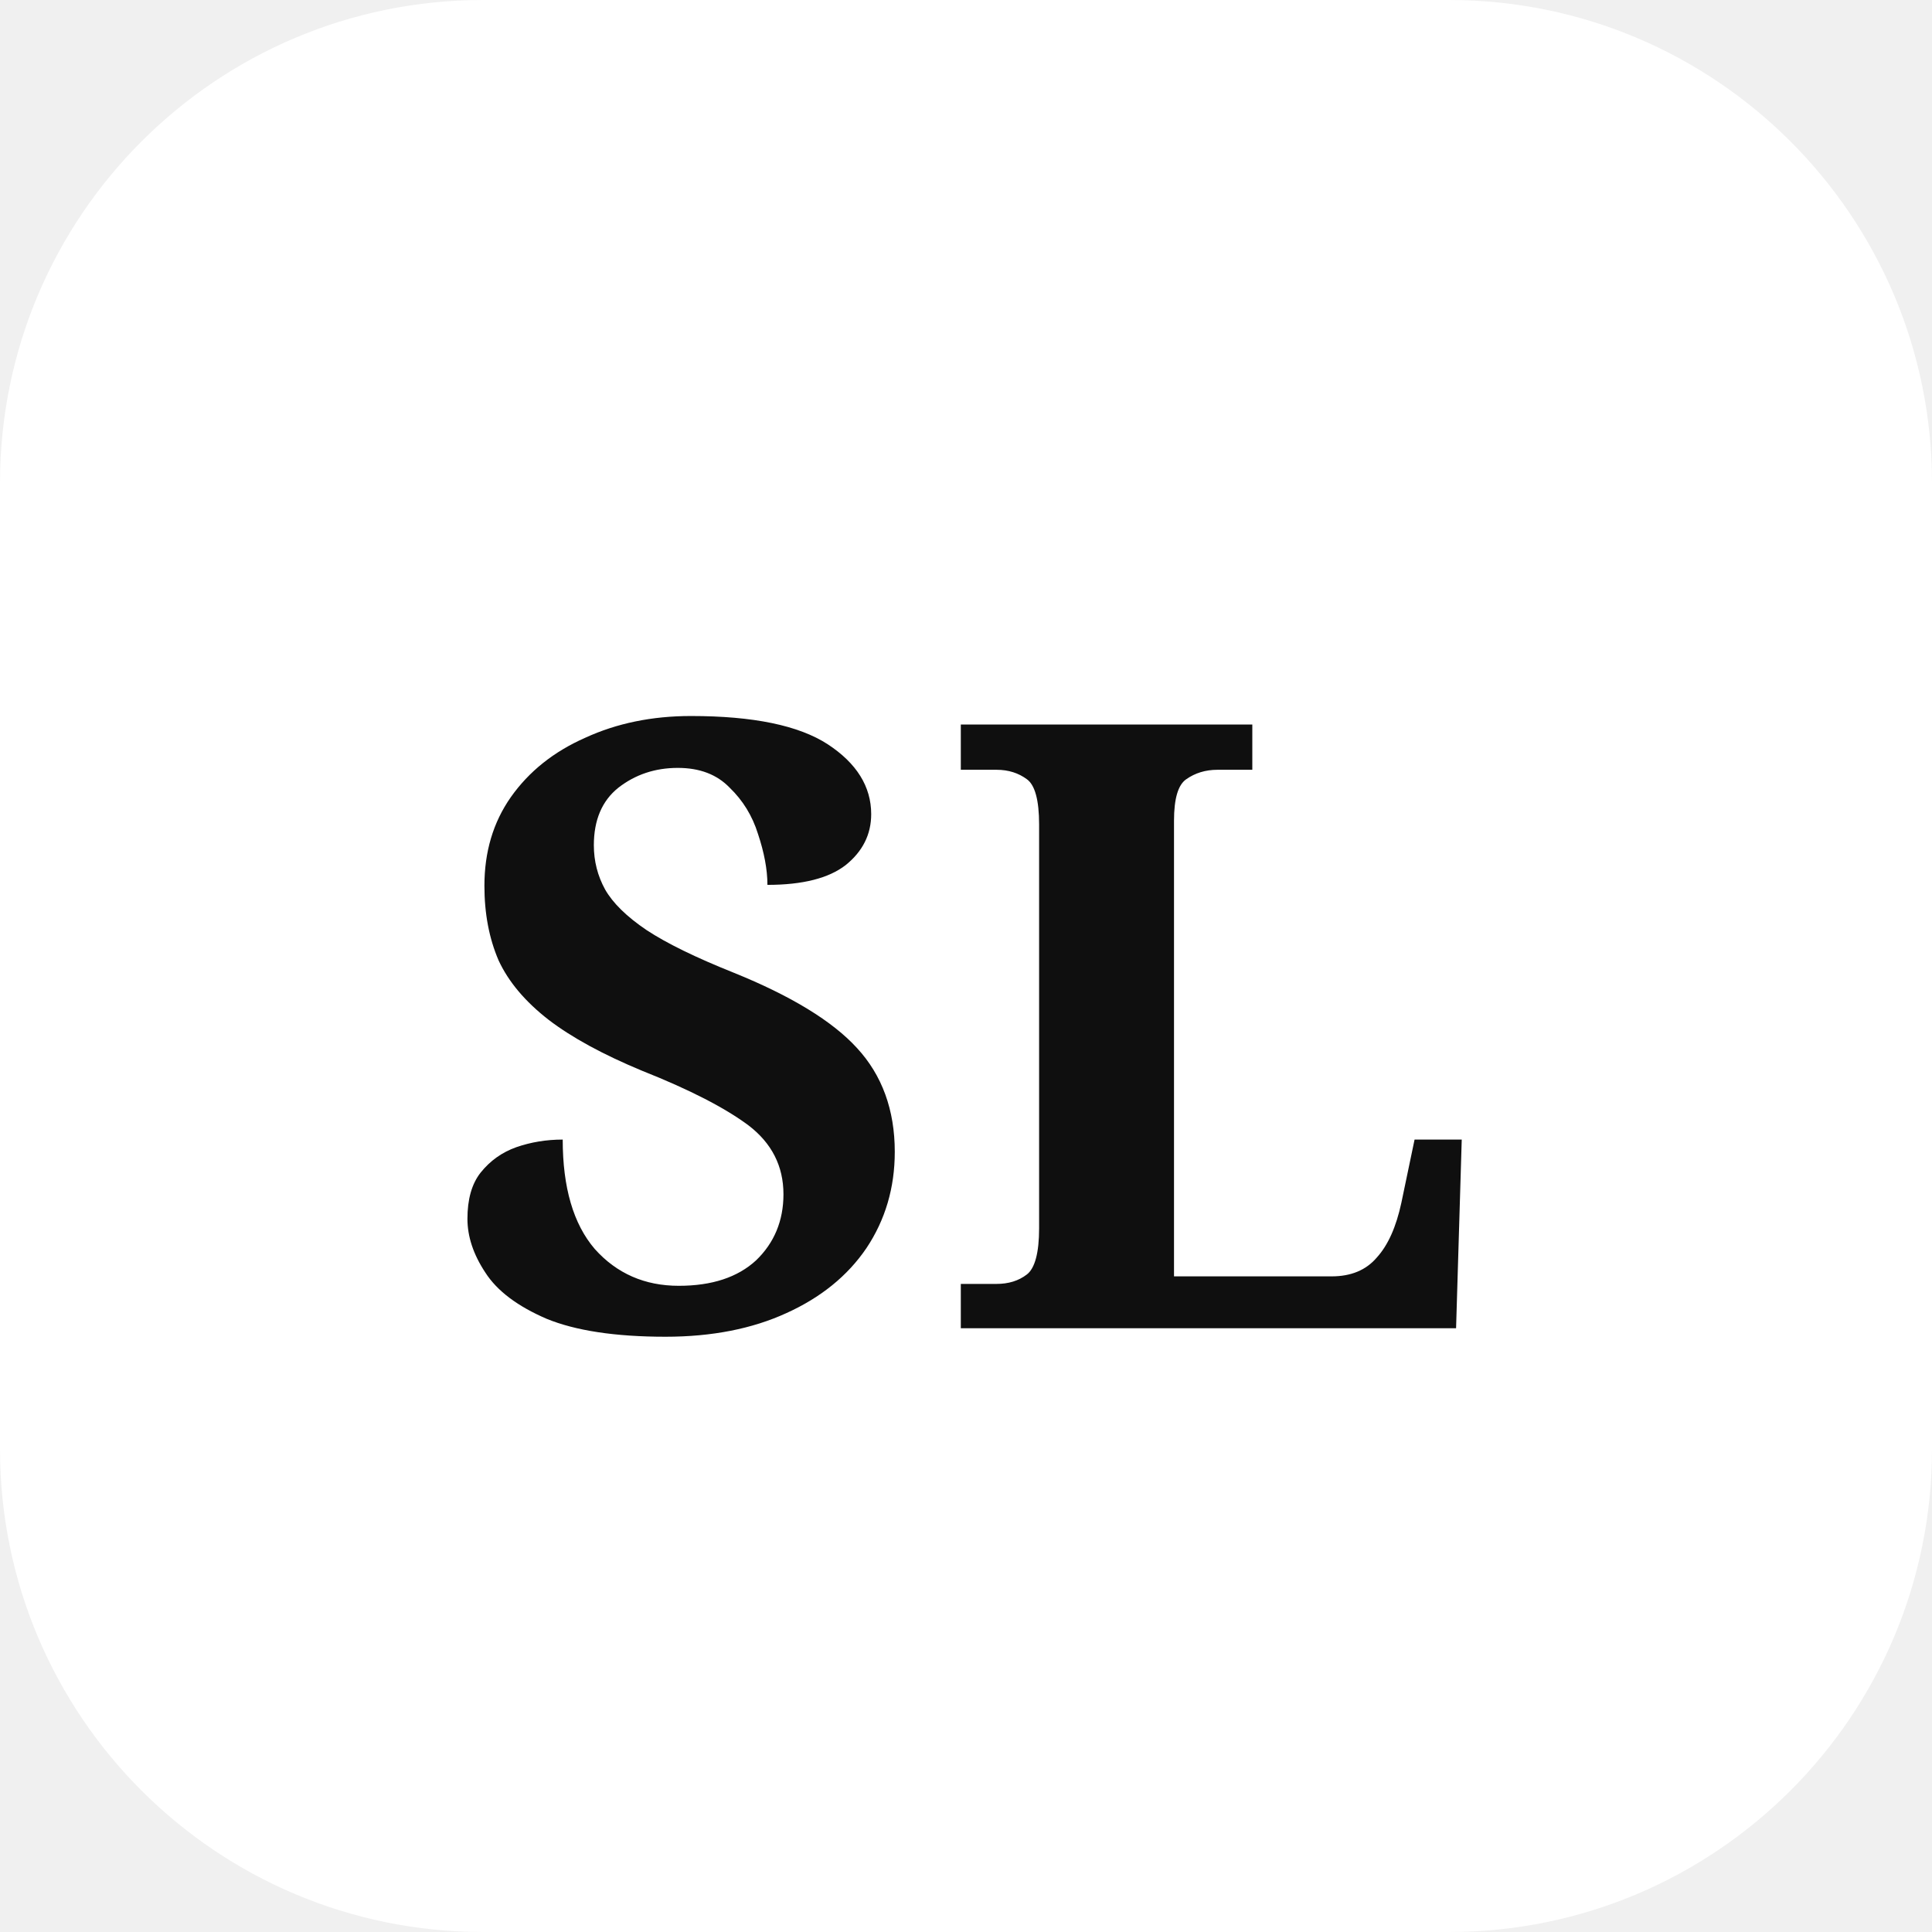
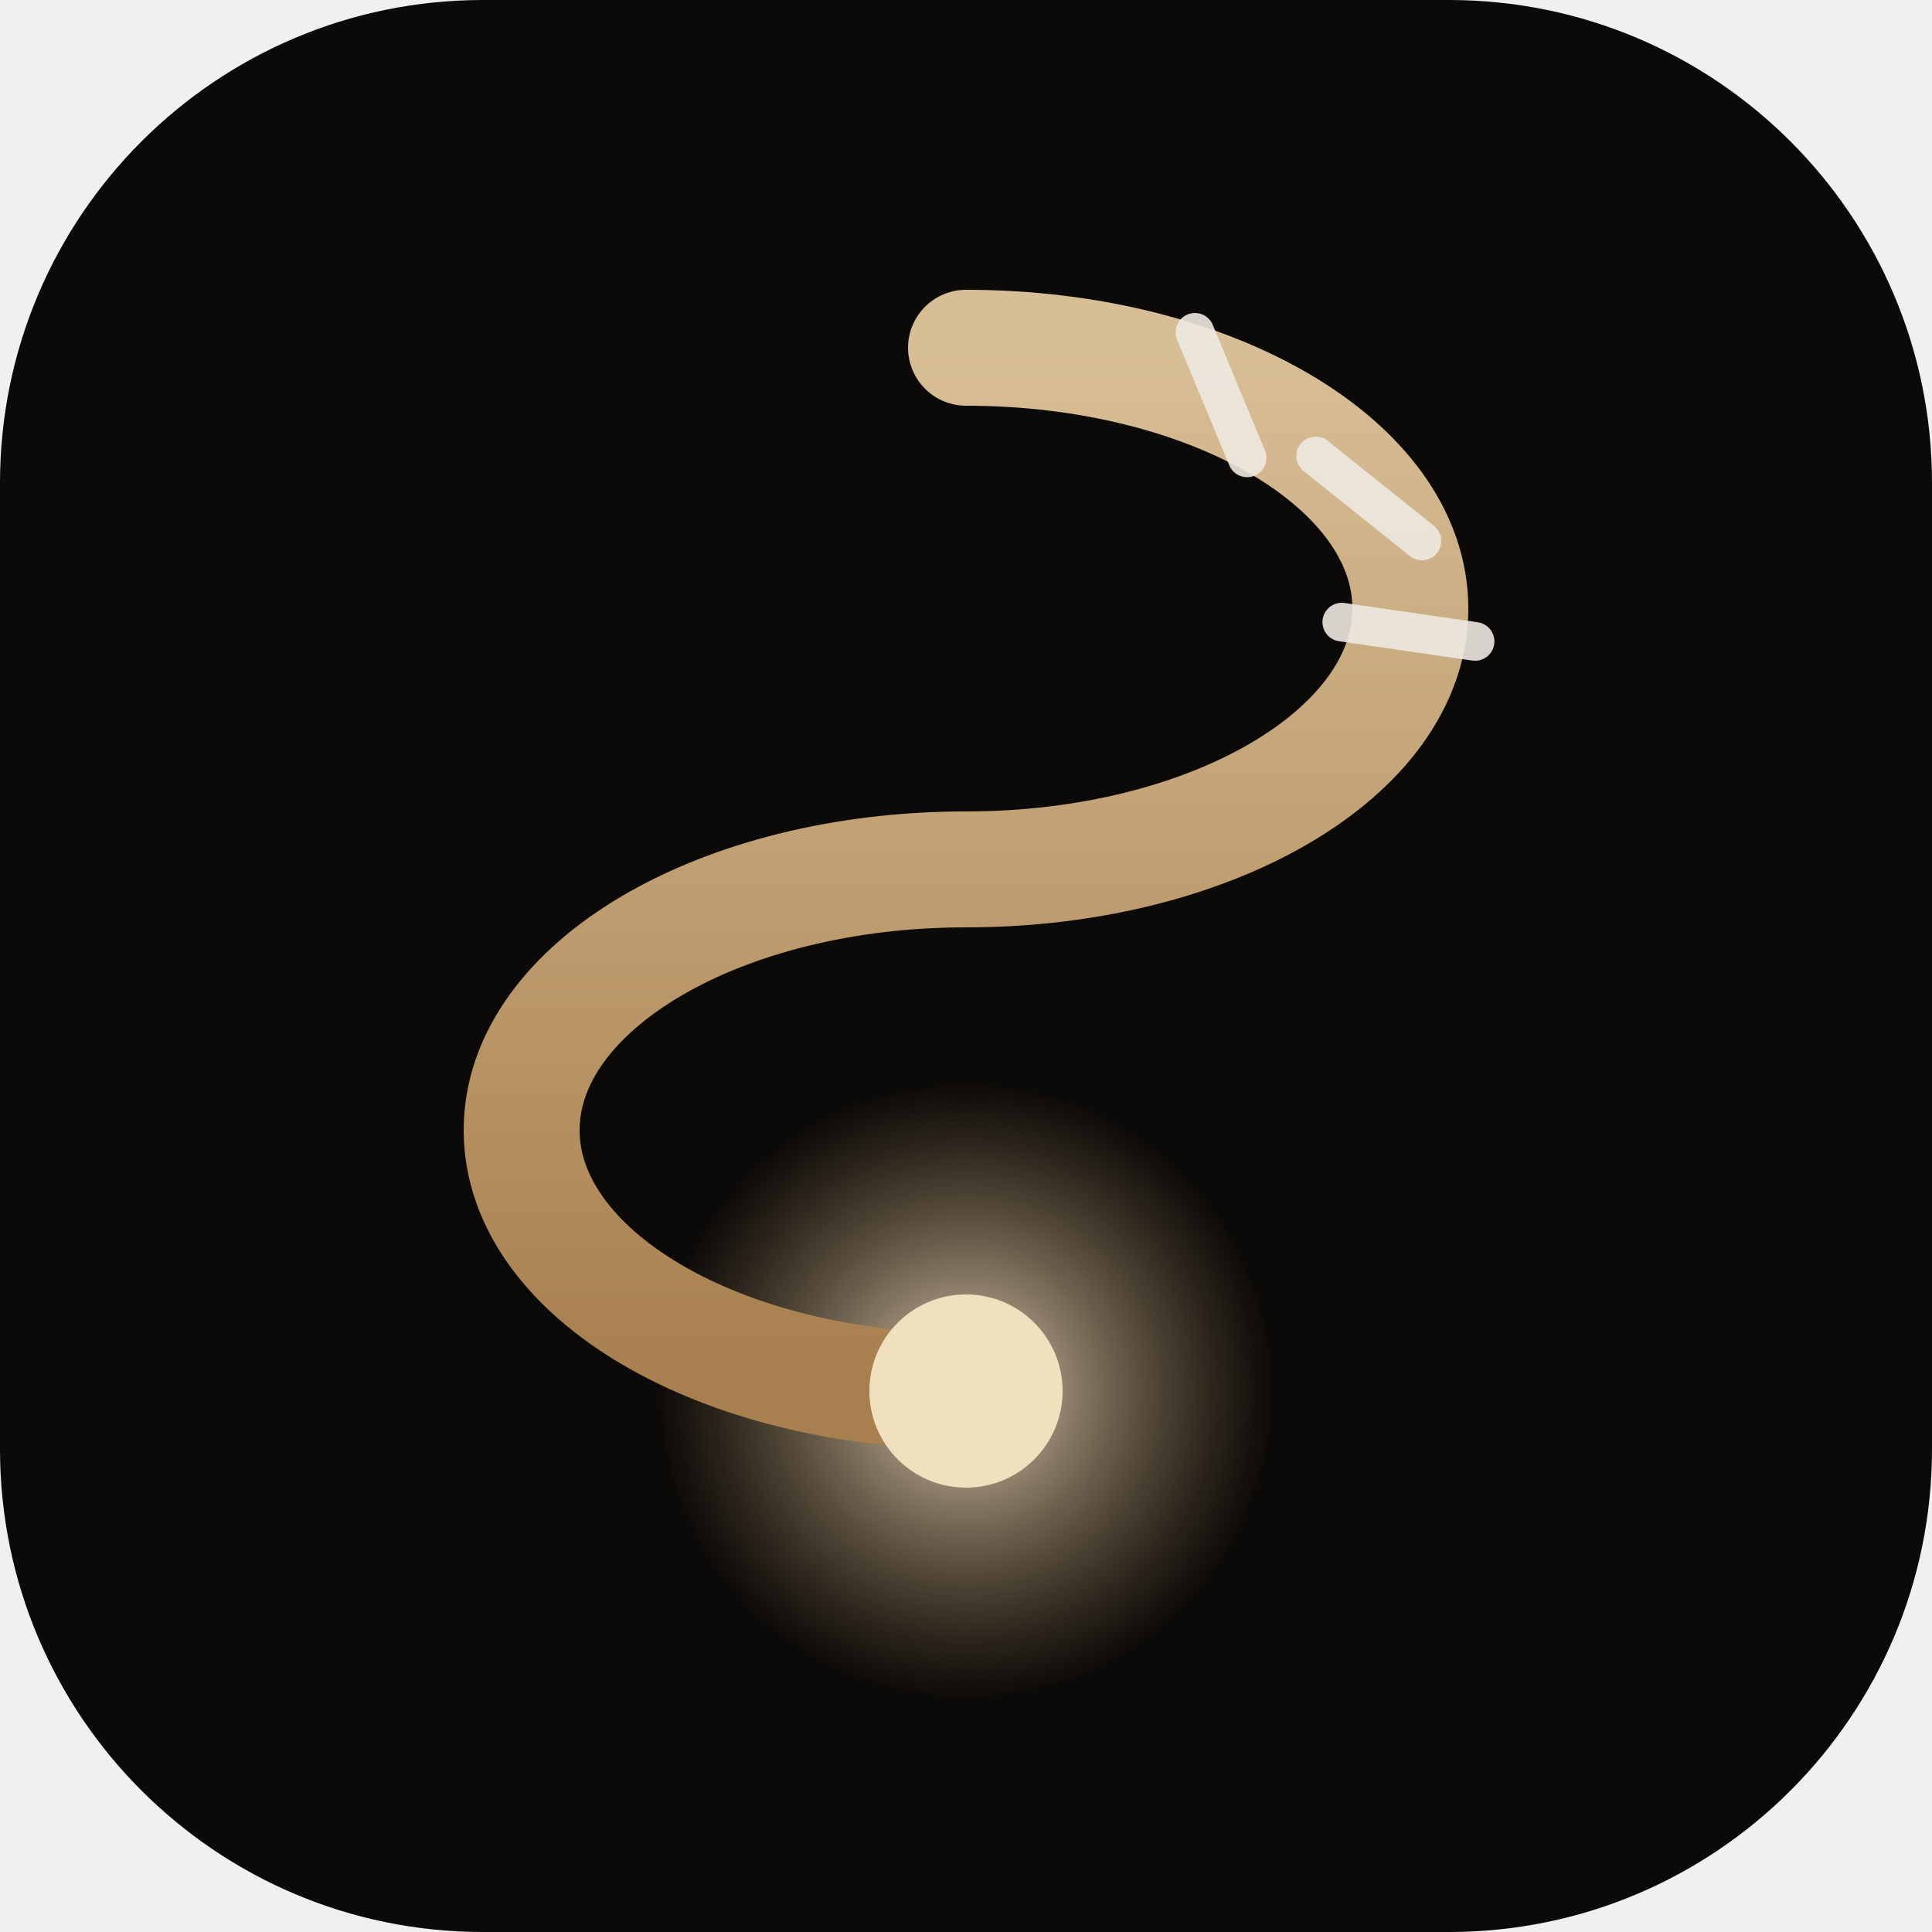
- <svg xmlns="http://www.w3.org/2000/svg" viewBox="0 0 32 32">
-   <rect width="32" height="32" rx="8" fill="#fff" />
-   <text x="16" y="22" font-family="Georgia, serif" font-size="14" font-weight="900" fill="#0f0f0f" text-anchor="middle">SL</text>
+ <svg xmlns="http://www.w3.org/2000/svg" viewBox="0 0 200 200">
+   <defs>
+     <linearGradient id="sartimaGold" x1="0" y1="0" x2="0" y2="1">
+       <stop offset="0%" stop-color="#D8BE96" />
+       <stop offset="100%" stop-color="#A87F4E" />
+     </linearGradient>
+     <radialGradient id="sartimaGlow" cx="50%" cy="50%" r="50%">
+       <stop offset="0%" stop-color="#F6E7C9" stop-opacity="0.9" />
+       <stop offset="100%" stop-color="#B8956A" stop-opacity="0" />
+     </radialGradient>
+   </defs>
+   <rect width="200" height="200" rx="50" fill="#0C0A08" />
+   <circle cx="100" cy="144" r="32" fill="url(#sartimaGlow)" />
+   <path d="M100,36 A46,27 0 0,1 100,90 A46,27 0 0,0 100,144" fill="none" stroke="url(#sartimaGold)" stroke-width="12" stroke-linecap="round" />
+   <line x1="123.7" y1="34.4" x2="129.1" y2="47.4" stroke="#EDE9E1" stroke-width="4" stroke-linecap="round" opacity="0.9" />
+   <line x1="136.2" y1="47.2" x2="147.2" y2="56.0" stroke="#EDE9E1" stroke-width="4" stroke-linecap="round" opacity="0.9" />
+   <line x1="138.9" y1="64.4" x2="152.7" y2="66.4" stroke="#EDE9E1" stroke-width="4" stroke-linecap="round" opacity="0.9" />
+   <circle cx="100" cy="144" r="10" fill="#F0E0BE" />
</svg>
